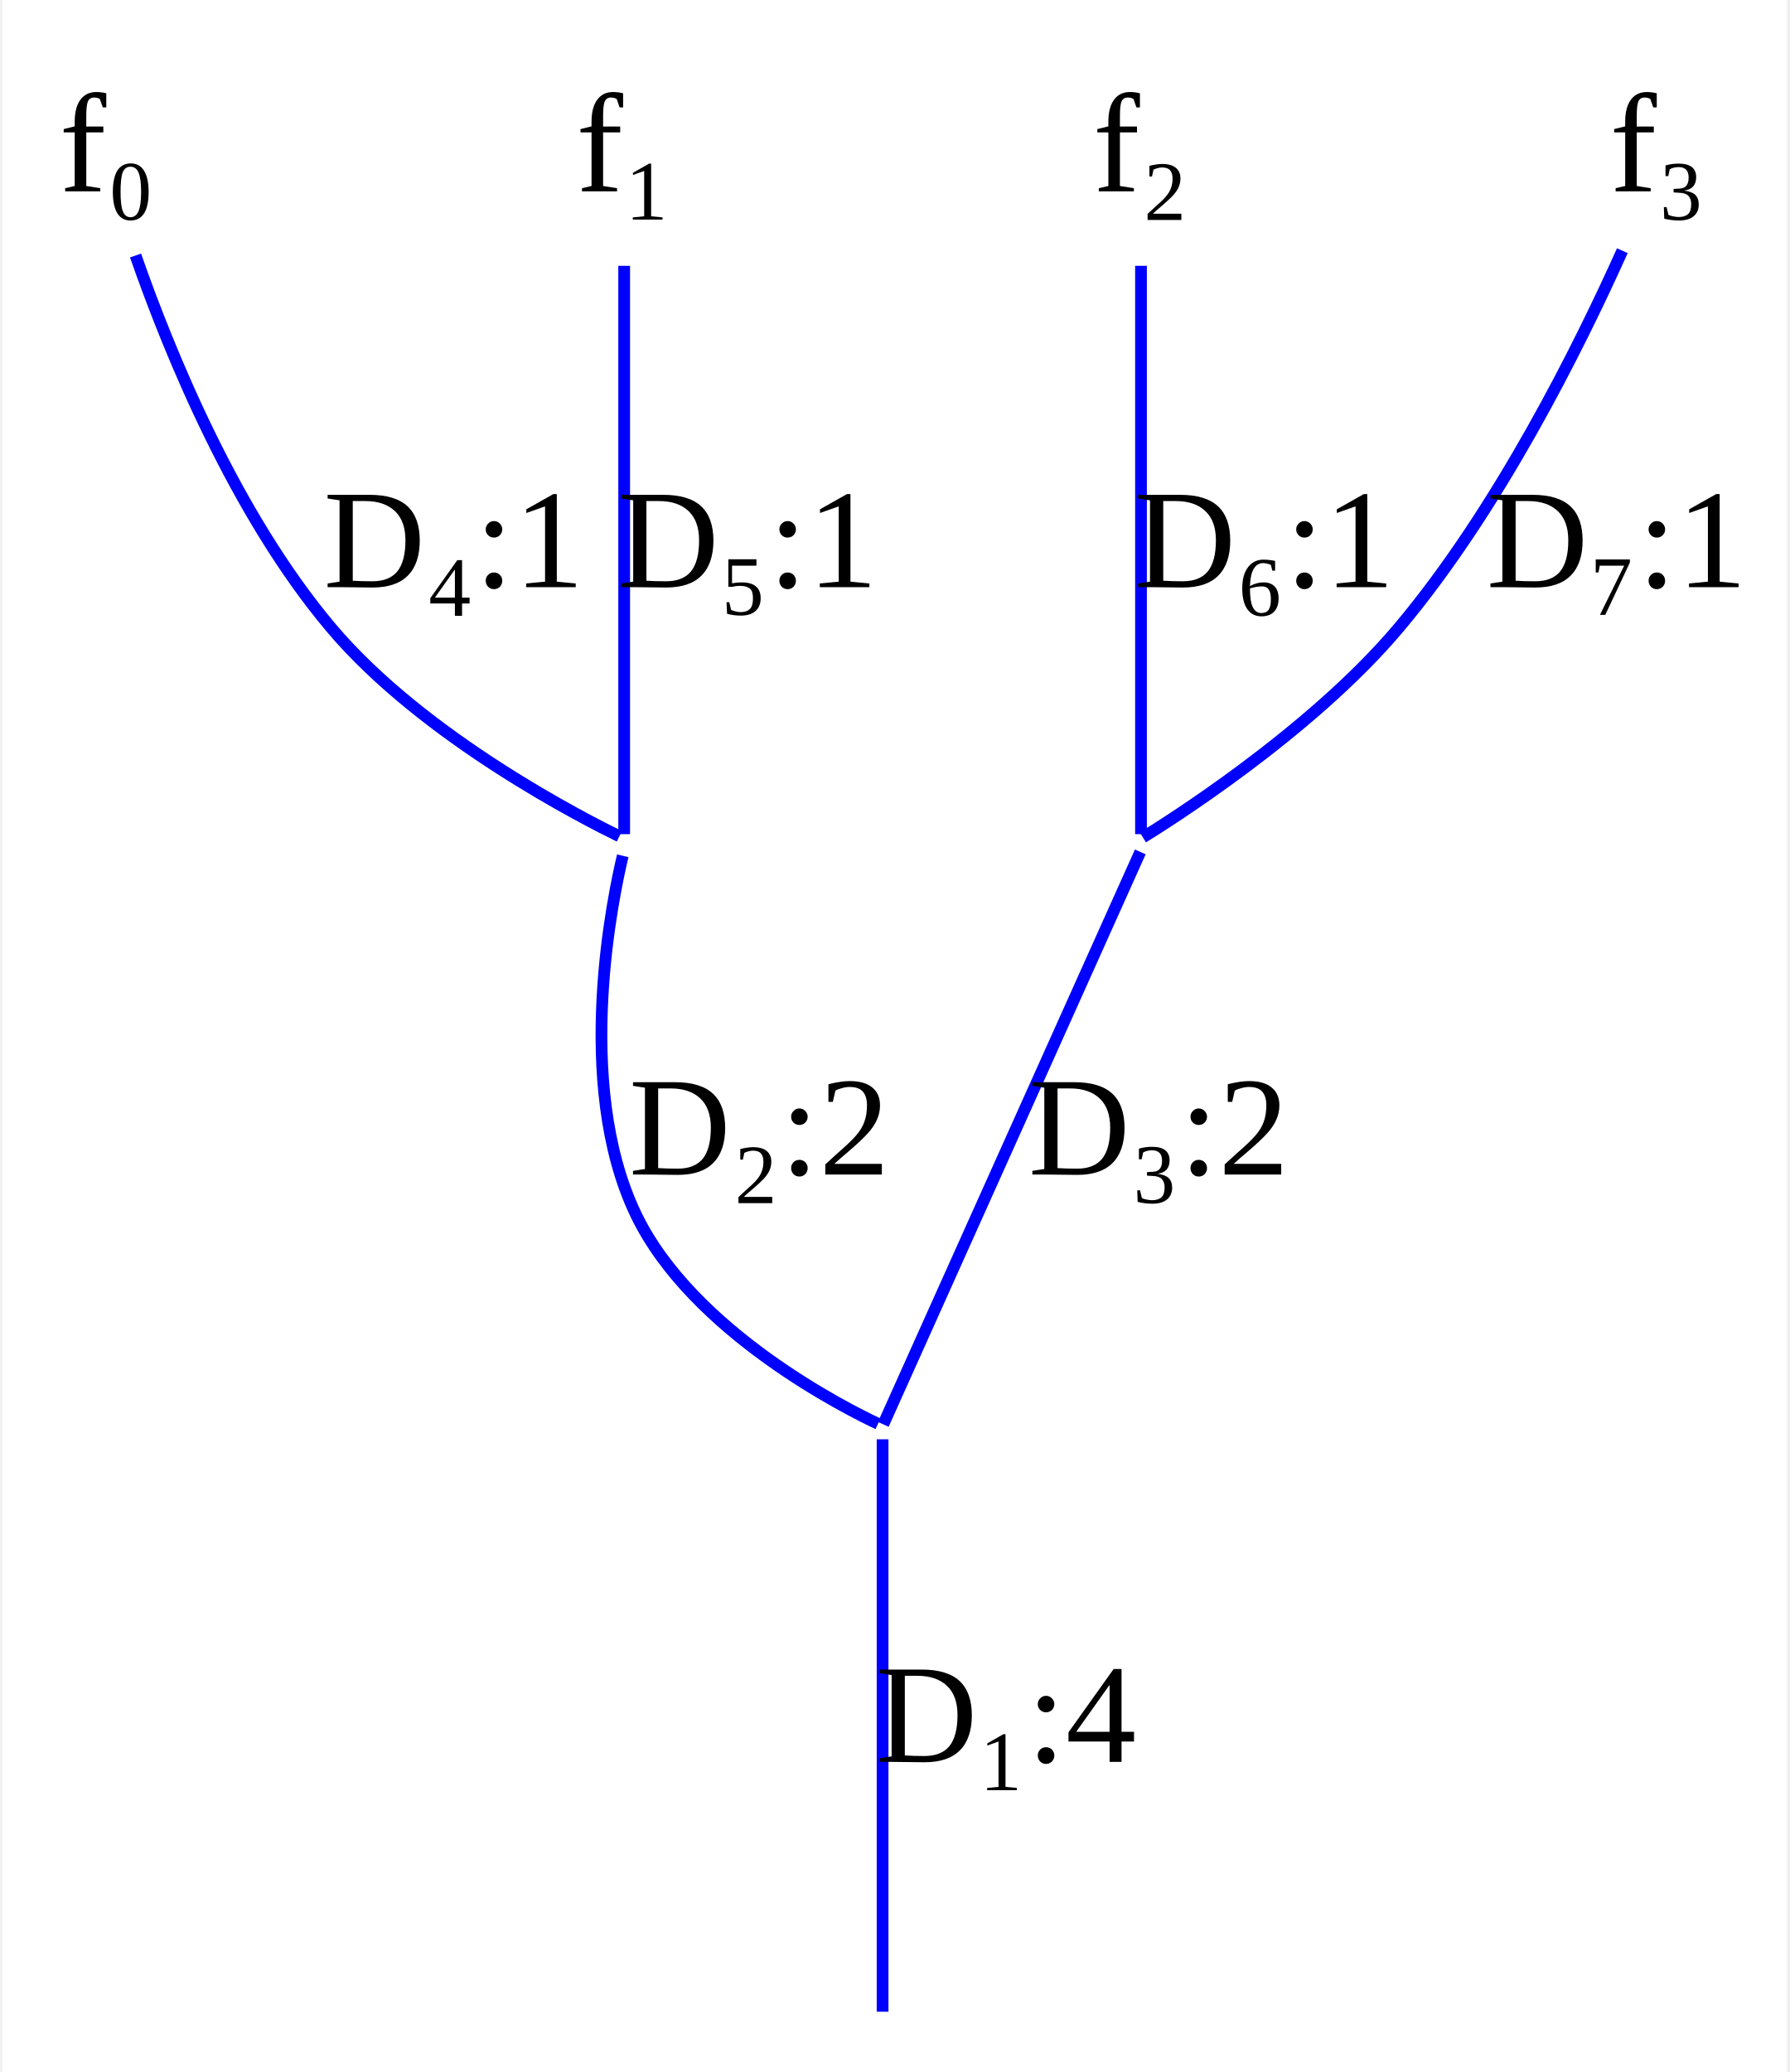
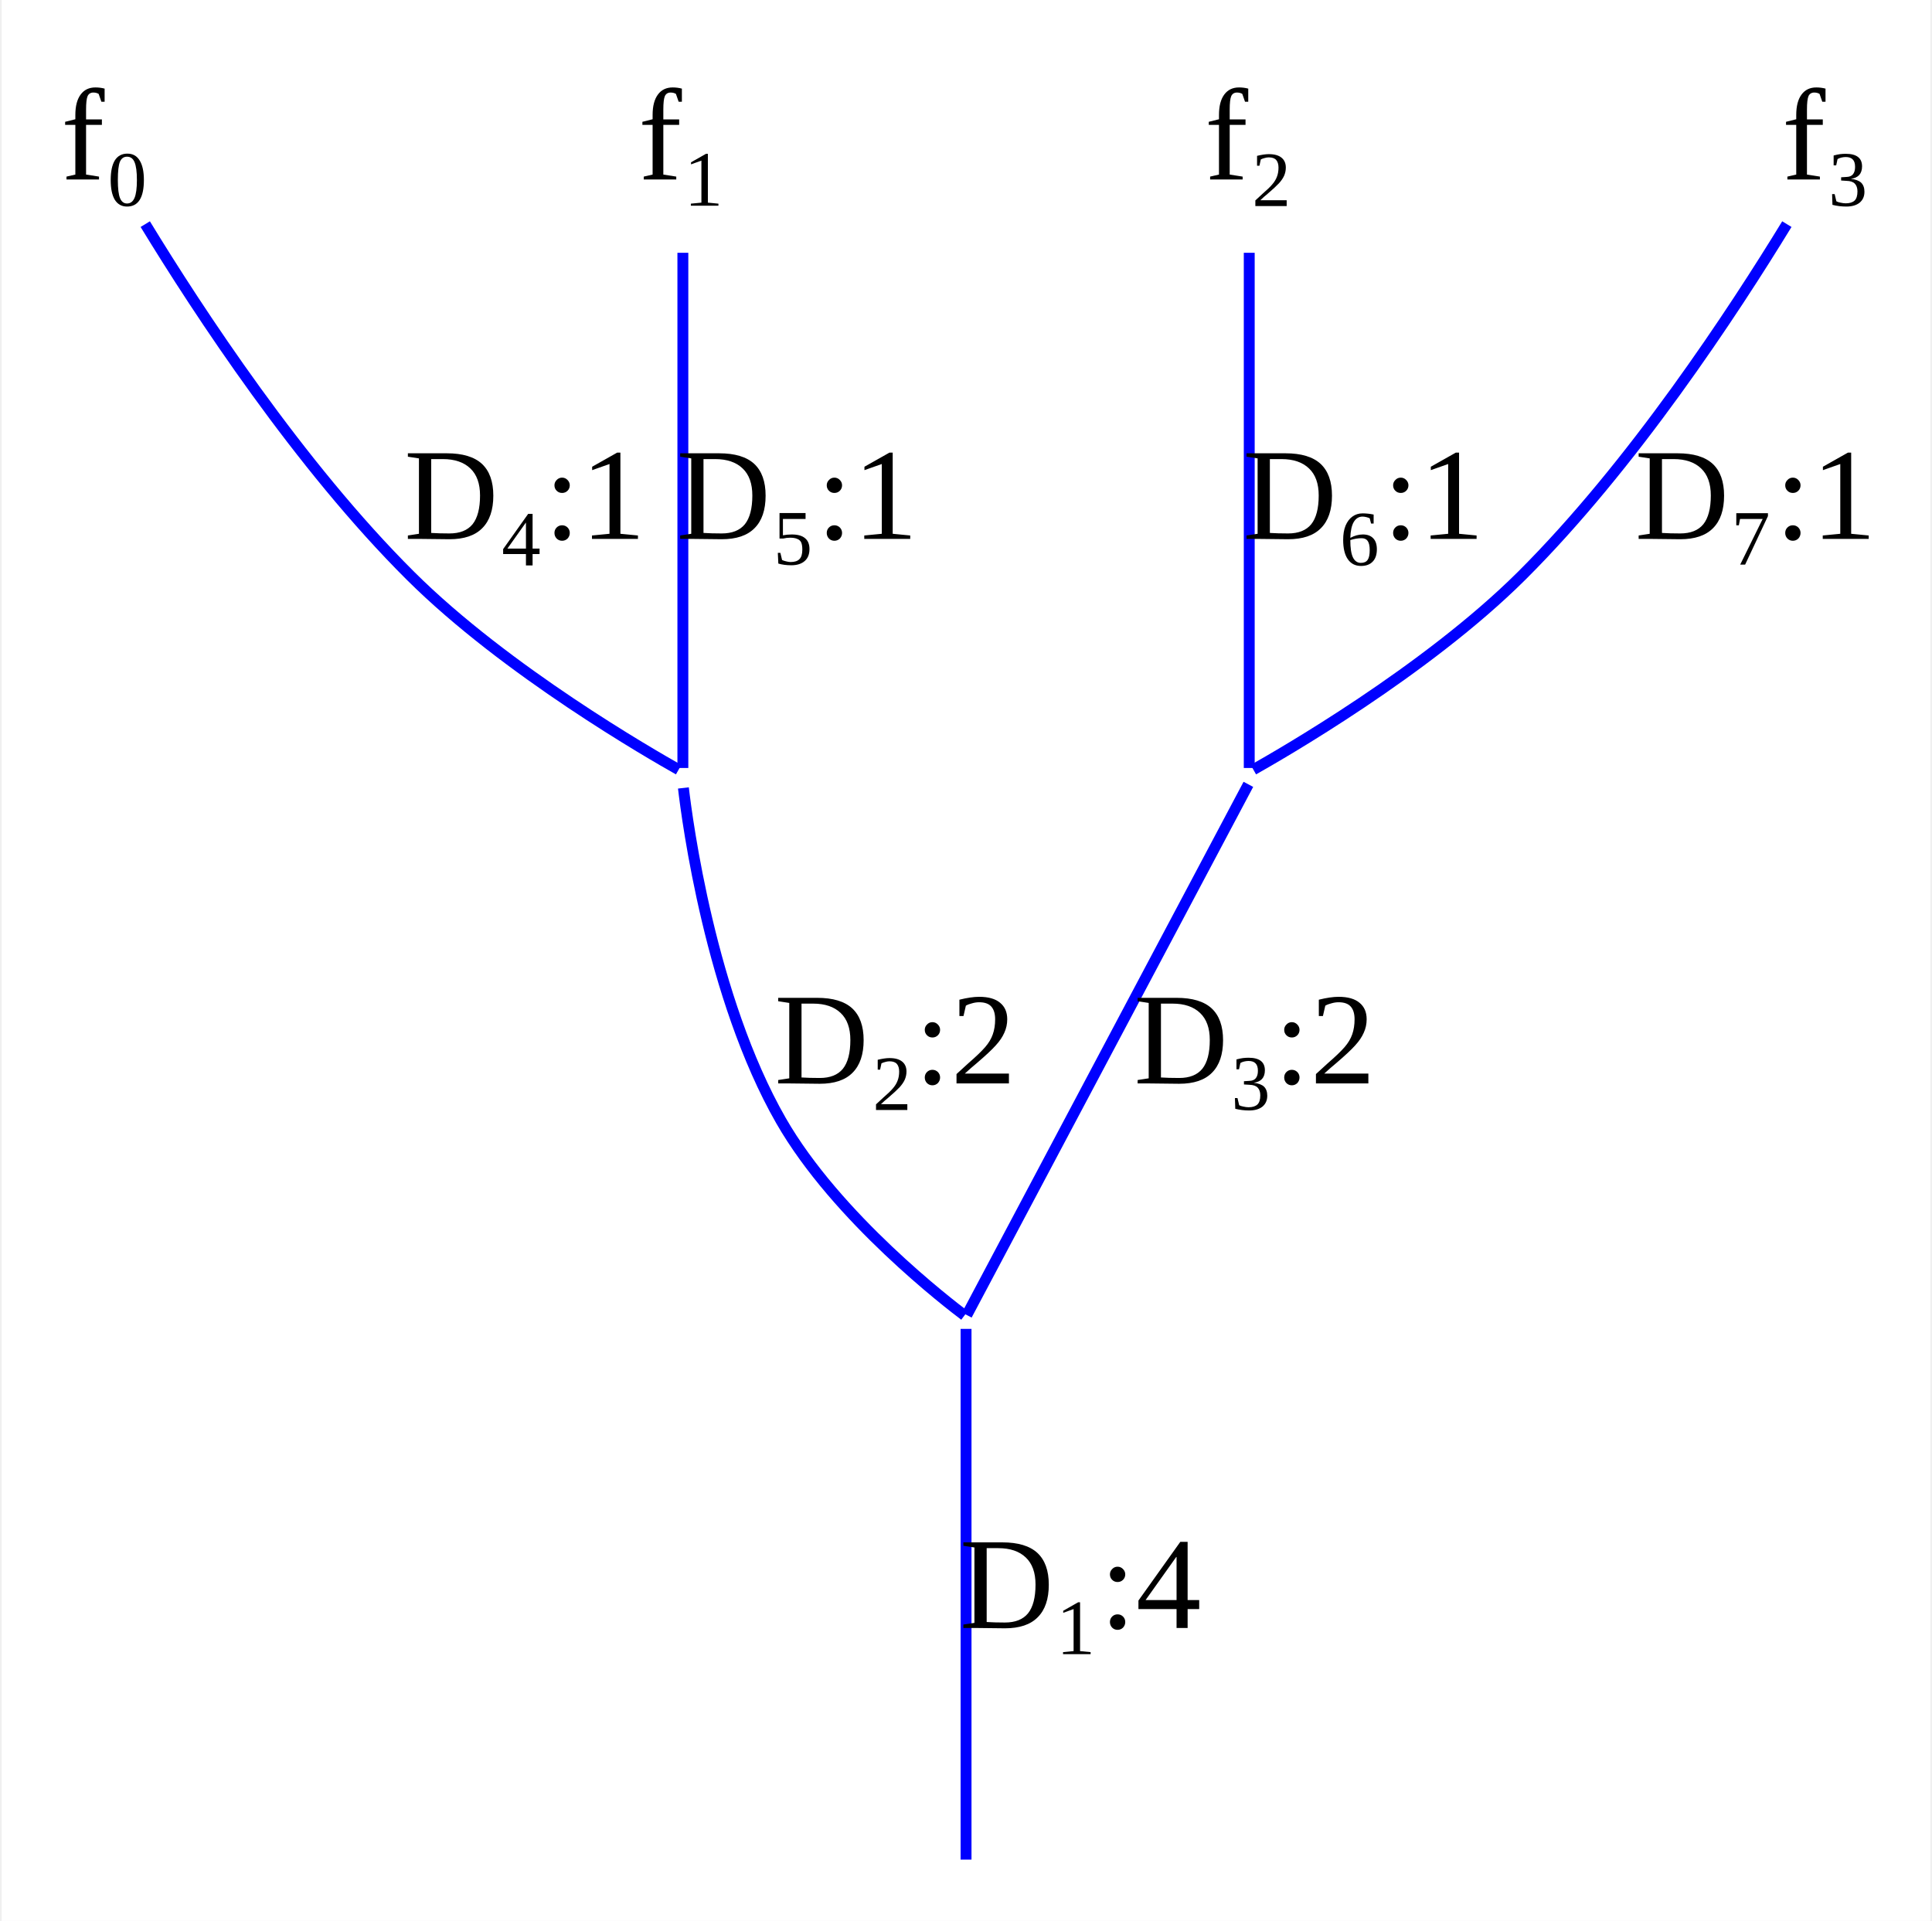
- <svg xmlns="http://www.w3.org/2000/svg" width="152pt" height="176pt" viewBox="0.00 0.00 151.95 176.38">
+ <svg xmlns="http://www.w3.org/2000/svg" width="177pt" height="176pt" viewBox="0.00 0.00 177.07 176.38">
  <g id="graph0" class="graph" transform="scale(1 1) rotate(0) translate(4 172.38)">
-     <polygon fill="white" stroke="none" points="-4,4 -4,-172.38 147.95,-172.38 147.95,4 -4,4" />
+     <polygon fill="white" stroke="none" points="-4,4 -4,-172.38 173.07,-172.38 173.07,4 -4,4" />
    <g id="node1" class="node">
-       <ellipse fill="#ffffff" stroke="#ffffff" cx="70.95" cy="-50.5" rx="0.5" ry="0.5" />
+       <ellipse fill="#ffffff" stroke="#ffffff" cx="84.54" cy="-51" rx="0.5" ry="0.5" />
    </g>
    <g id="node8" class="node">
-       <ellipse fill="#ffffff" stroke="#ffffff" cx="70.95" cy="-0.5" rx="0.5" ry="0.5" />
+       <ellipse fill="#ffffff" stroke="#ffffff" cx="84.54" cy="-1" rx="0.5" ry="0.5" />
    </g>
    <g id="edge1" class="edge">
-       <path fill="none" stroke="#0000ff" d="M70.95,-49.86C70.95,-47.08 70.95,-3.83 70.95,-1.13" />
-       <polygon fill="#0000ff" stroke="#0000ff" points="70.95,-1.13 70.95,-1.13 70.95,-1.13 70.95,-1.13" />
-       <text text-anchor="middle" x="81.45" y="-22.4" font-family="Times New Roman,serif" font-size="12.00" fill="#000000">D₁:4</text>
+       <path fill="none" stroke="#0000ff" d="M84.54,-50.36C84.54,-47.58 84.54,-4.33 84.54,-1.63" />
+       <polygon fill="#0000ff" stroke="#0000ff" points="84.54,-1.63 84.54,-1.63 84.54,-1.63 84.54,-1.63" />
+       <text text-anchor="middle" x="95.04" y="-22.9" font-family="Times New Roman,serif" font-size="12.00" fill="#000000">D₁:4</text>
    </g>
    <g id="node2" class="node">
-       <ellipse fill="#ffffff" stroke="#ffffff" cx="48.95" cy="-100.5" rx="0.5" ry="0.5" />
+       <ellipse fill="#ffffff" stroke="#ffffff" cx="58.54" cy="-101" rx="0.5" ry="0.5" />
    </g>
    <g id="edge2" class="edge">
-       <path fill="none" stroke="#0000ff" d="M48.83,-99.53C48.12,-96.57 44.55,-80.26 49.95,-69 54.77,-58.96 68.1,-52.33 70.56,-51.18" />
-       <polygon fill="#0000ff" stroke="#0000ff" points="70.56,-51.18 70.56,-51.18 70.56,-51.18 70.56,-51.18" />
-       <text text-anchor="middle" x="60.45" y="-72.4" font-family="Times New Roman,serif" font-size="12.00" fill="#000000">D₂:2</text>
+       <path fill="none" stroke="#0000ff" d="M58.59,-100.03C58.93,-97.08 61.08,-80.79 67.54,-69.5 72.66,-60.55 83.12,-52.56 84.4,-51.6" />
+       <polygon fill="#0000ff" stroke="#0000ff" points="84.4,-51.6 84.4,-51.6 84.4,-51.6 84.4,-51.6" />
+       <text text-anchor="middle" x="78.04" y="-72.9" font-family="Times New Roman,serif" font-size="12.00" fill="#000000">D₂:2</text>
    </g>
    <g id="node3" class="node">
-       <ellipse fill="#ffffff" stroke="#ffffff" cx="92.95" cy="-100.5" rx="0.5" ry="0.5" />
+       <ellipse fill="#ffffff" stroke="#ffffff" cx="110.54" cy="-101" rx="0.5" ry="0.5" />
    </g>
    <g id="edge3" class="edge">
-       <path fill="none" stroke="#0000ff" d="M92.89,-99.86C91.64,-97.08 72.22,-53.83 71.01,-51.13" />
-       <polygon fill="#0000ff" stroke="#0000ff" points="71.01,-51.13 71.01,-51.13 71.01,-51.13 71.01,-51.13" />
-       <text text-anchor="middle" x="94.45" y="-72.4" font-family="Times New Roman,serif" font-size="12.00" fill="#000000">D₃:2</text>
+       <path fill="none" stroke="#0000ff" d="M110.46,-100.36C108.98,-97.58 86.04,-54.33 84.61,-51.63" />
+       <polygon fill="#0000ff" stroke="#0000ff" points="84.61,-51.63 84.61,-51.63 84.61,-51.63 84.61,-51.63" />
+       <text text-anchor="middle" x="111.04" y="-72.9" font-family="Times New Roman,serif" font-size="12.00" fill="#000000">D₃:2</text>
    </g>
    <g id="node4" class="node">
-       <ellipse fill="#ffffff" stroke="#ffffff" cx="4.95" cy="-159.19" rx="4.9" ry="9.39" />
-       <text text-anchor="middle" x="4.95" y="-156.09" font-family="Times New Roman,serif" font-size="12.00" fill="#000000">f₀</text>
+       <ellipse fill="#ffffff" stroke="#ffffff" cx="5.54" cy="-159" rx="4.9" ry="9.39" />
+       <text text-anchor="middle" x="5.54" y="-155.9" font-family="Times New Roman,serif" font-size="12.00" fill="#000000">f₀</text>
    </g>
    <g id="edge4" class="edge">
-       <path fill="none" stroke="#0000ff" d="M7.35,-150.63C10.28,-142.23 15.87,-128.61 23.95,-119 31.93,-109.5 45.98,-102.44 48.54,-101.19" />
-       <polygon fill="#0000ff" stroke="#0000ff" points="48.54,-101.19 48.54,-101.19 48.54,-101.19 48.54,-101.19" />
-       <text text-anchor="middle" x="34.45" y="-122.4" font-family="Times New Roman,serif" font-size="12.00" fill="#000000">D₄:1</text>
+       <path fill="none" stroke="#0000ff" d="M9.18,-151.8C14.07,-143.78 23.34,-129.64 33.54,-119.5 42.33,-110.75 55.72,-103.08 58.15,-101.71" />
+       <polygon fill="#0000ff" stroke="#0000ff" points="58.15,-101.71 58.15,-101.71 58.15,-101.71 58.15,-101.71" />
+       <text text-anchor="middle" x="44.04" y="-122.9" font-family="Times New Roman,serif" font-size="12.00" fill="#000000">D₄:1</text>
    </g>
    <g id="node5" class="node">
-       <ellipse fill="#ffffff" stroke="#ffffff" cx="48.95" cy="-159.19" rx="4.9" ry="9.39" />
-       <text text-anchor="middle" x="48.95" y="-156.09" font-family="Times New Roman,serif" font-size="12.00" fill="#000000">f₁</text>
+       <ellipse fill="#ffffff" stroke="#ffffff" cx="58.54" cy="-159" rx="4.9" ry="9.39" />
+       <text text-anchor="middle" x="58.54" y="-155.9" font-family="Times New Roman,serif" font-size="12.00" fill="#000000">f₁</text>
    </g>
    <g id="edge5" class="edge">
-       <path fill="none" stroke="#0000ff" d="M48.95,-149.75C48.95,-134.84 48.95,-105.04 48.95,-101.37" />
-       <polygon fill="#0000ff" stroke="#0000ff" points="48.95,-101.37 48.95,-101.37 48.95,-101.37 48.95,-101.37" />
-       <text text-anchor="middle" x="59.45" y="-122.4" font-family="Times New Roman,serif" font-size="12.00" fill="#000000">D₅:1</text>
+       <path fill="none" stroke="#0000ff" d="M58.54,-149.17C58.54,-134.27 58.54,-105.41 58.54,-101.86" />
+       <polygon fill="#0000ff" stroke="#0000ff" points="58.54,-101.86 58.54,-101.86 58.54,-101.86 58.54,-101.86" />
+       <text text-anchor="middle" x="69.04" y="-122.9" font-family="Times New Roman,serif" font-size="12.00" fill="#000000">D₅:1</text>
    </g>
    <g id="node6" class="node">
-       <ellipse fill="#ffffff" stroke="#ffffff" cx="92.95" cy="-159.19" rx="4.9" ry="9.39" />
-       <text text-anchor="middle" x="92.95" y="-156.09" font-family="Times New Roman,serif" font-size="12.00" fill="#000000">f₂</text>
+       <ellipse fill="#ffffff" stroke="#ffffff" cx="110.54" cy="-159" rx="4.9" ry="9.39" />
+       <text text-anchor="middle" x="110.54" y="-155.9" font-family="Times New Roman,serif" font-size="12.00" fill="#000000">f₂</text>
    </g>
    <g id="edge6" class="edge">
-       <path fill="none" stroke="#0000ff" d="M92.95,-149.75C92.95,-134.84 92.95,-105.04 92.95,-101.37" />
-       <polygon fill="#0000ff" stroke="#0000ff" points="92.95,-101.37 92.95,-101.37 92.95,-101.37 92.95,-101.37" />
-       <text text-anchor="middle" x="103.45" y="-122.4" font-family="Times New Roman,serif" font-size="12.00" fill="#000000">D₆:1</text>
+       <path fill="none" stroke="#0000ff" d="M110.54,-149.17C110.54,-134.27 110.54,-105.41 110.54,-101.86" />
+       <polygon fill="#0000ff" stroke="#0000ff" points="110.54,-101.86 110.54,-101.86 110.54,-101.86 110.54,-101.86" />
+       <text text-anchor="middle" x="121.04" y="-122.9" font-family="Times New Roman,serif" font-size="12.00" fill="#000000">D₆:1</text>
    </g>
    <g id="node7" class="node">
-       <ellipse fill="#ffffff" stroke="#ffffff" cx="136.95" cy="-159.19" rx="4.9" ry="9.39" />
-       <text text-anchor="middle" x="136.95" y="-156.09" font-family="Times New Roman,serif" font-size="12.00" fill="#000000">f₃</text>
+       <ellipse fill="#ffffff" stroke="#ffffff" cx="163.54" cy="-159" rx="4.9" ry="9.39" />
+       <text text-anchor="middle" x="163.54" y="-155.9" font-family="Times New Roman,serif" font-size="12.00" fill="#000000">f₃</text>
    </g>
    <g id="edge7" class="edge">
-       <path fill="none" stroke="#0000ff" d="M133.93,-151.04C130.22,-142.78 123.38,-129.04 114.95,-119 107.34,-109.93 94.66,-102.05 93.11,-101.1" />
-       <polygon fill="#0000ff" stroke="#0000ff" points="93.11,-101.1 93.11,-101.1 93.11,-101.1 93.11,-101.1" />
-       <text text-anchor="middle" x="133.45" y="-122.4" font-family="Times New Roman,serif" font-size="12.00" fill="#000000">D₇:1</text>
+       <path fill="none" stroke="#0000ff" d="M159.9,-151.8C155,-143.78 145.73,-129.64 135.54,-119.5 126.74,-110.75 113.35,-103.08 110.92,-101.71" />
+       <polygon fill="#0000ff" stroke="#0000ff" points="110.92,-101.71 110.92,-101.71 110.92,-101.71 110.92,-101.71" />
+       <text text-anchor="middle" x="157.04" y="-122.9" font-family="Times New Roman,serif" font-size="12.00" fill="#000000">D₇:1</text>
    </g>
  </g>
</svg>
